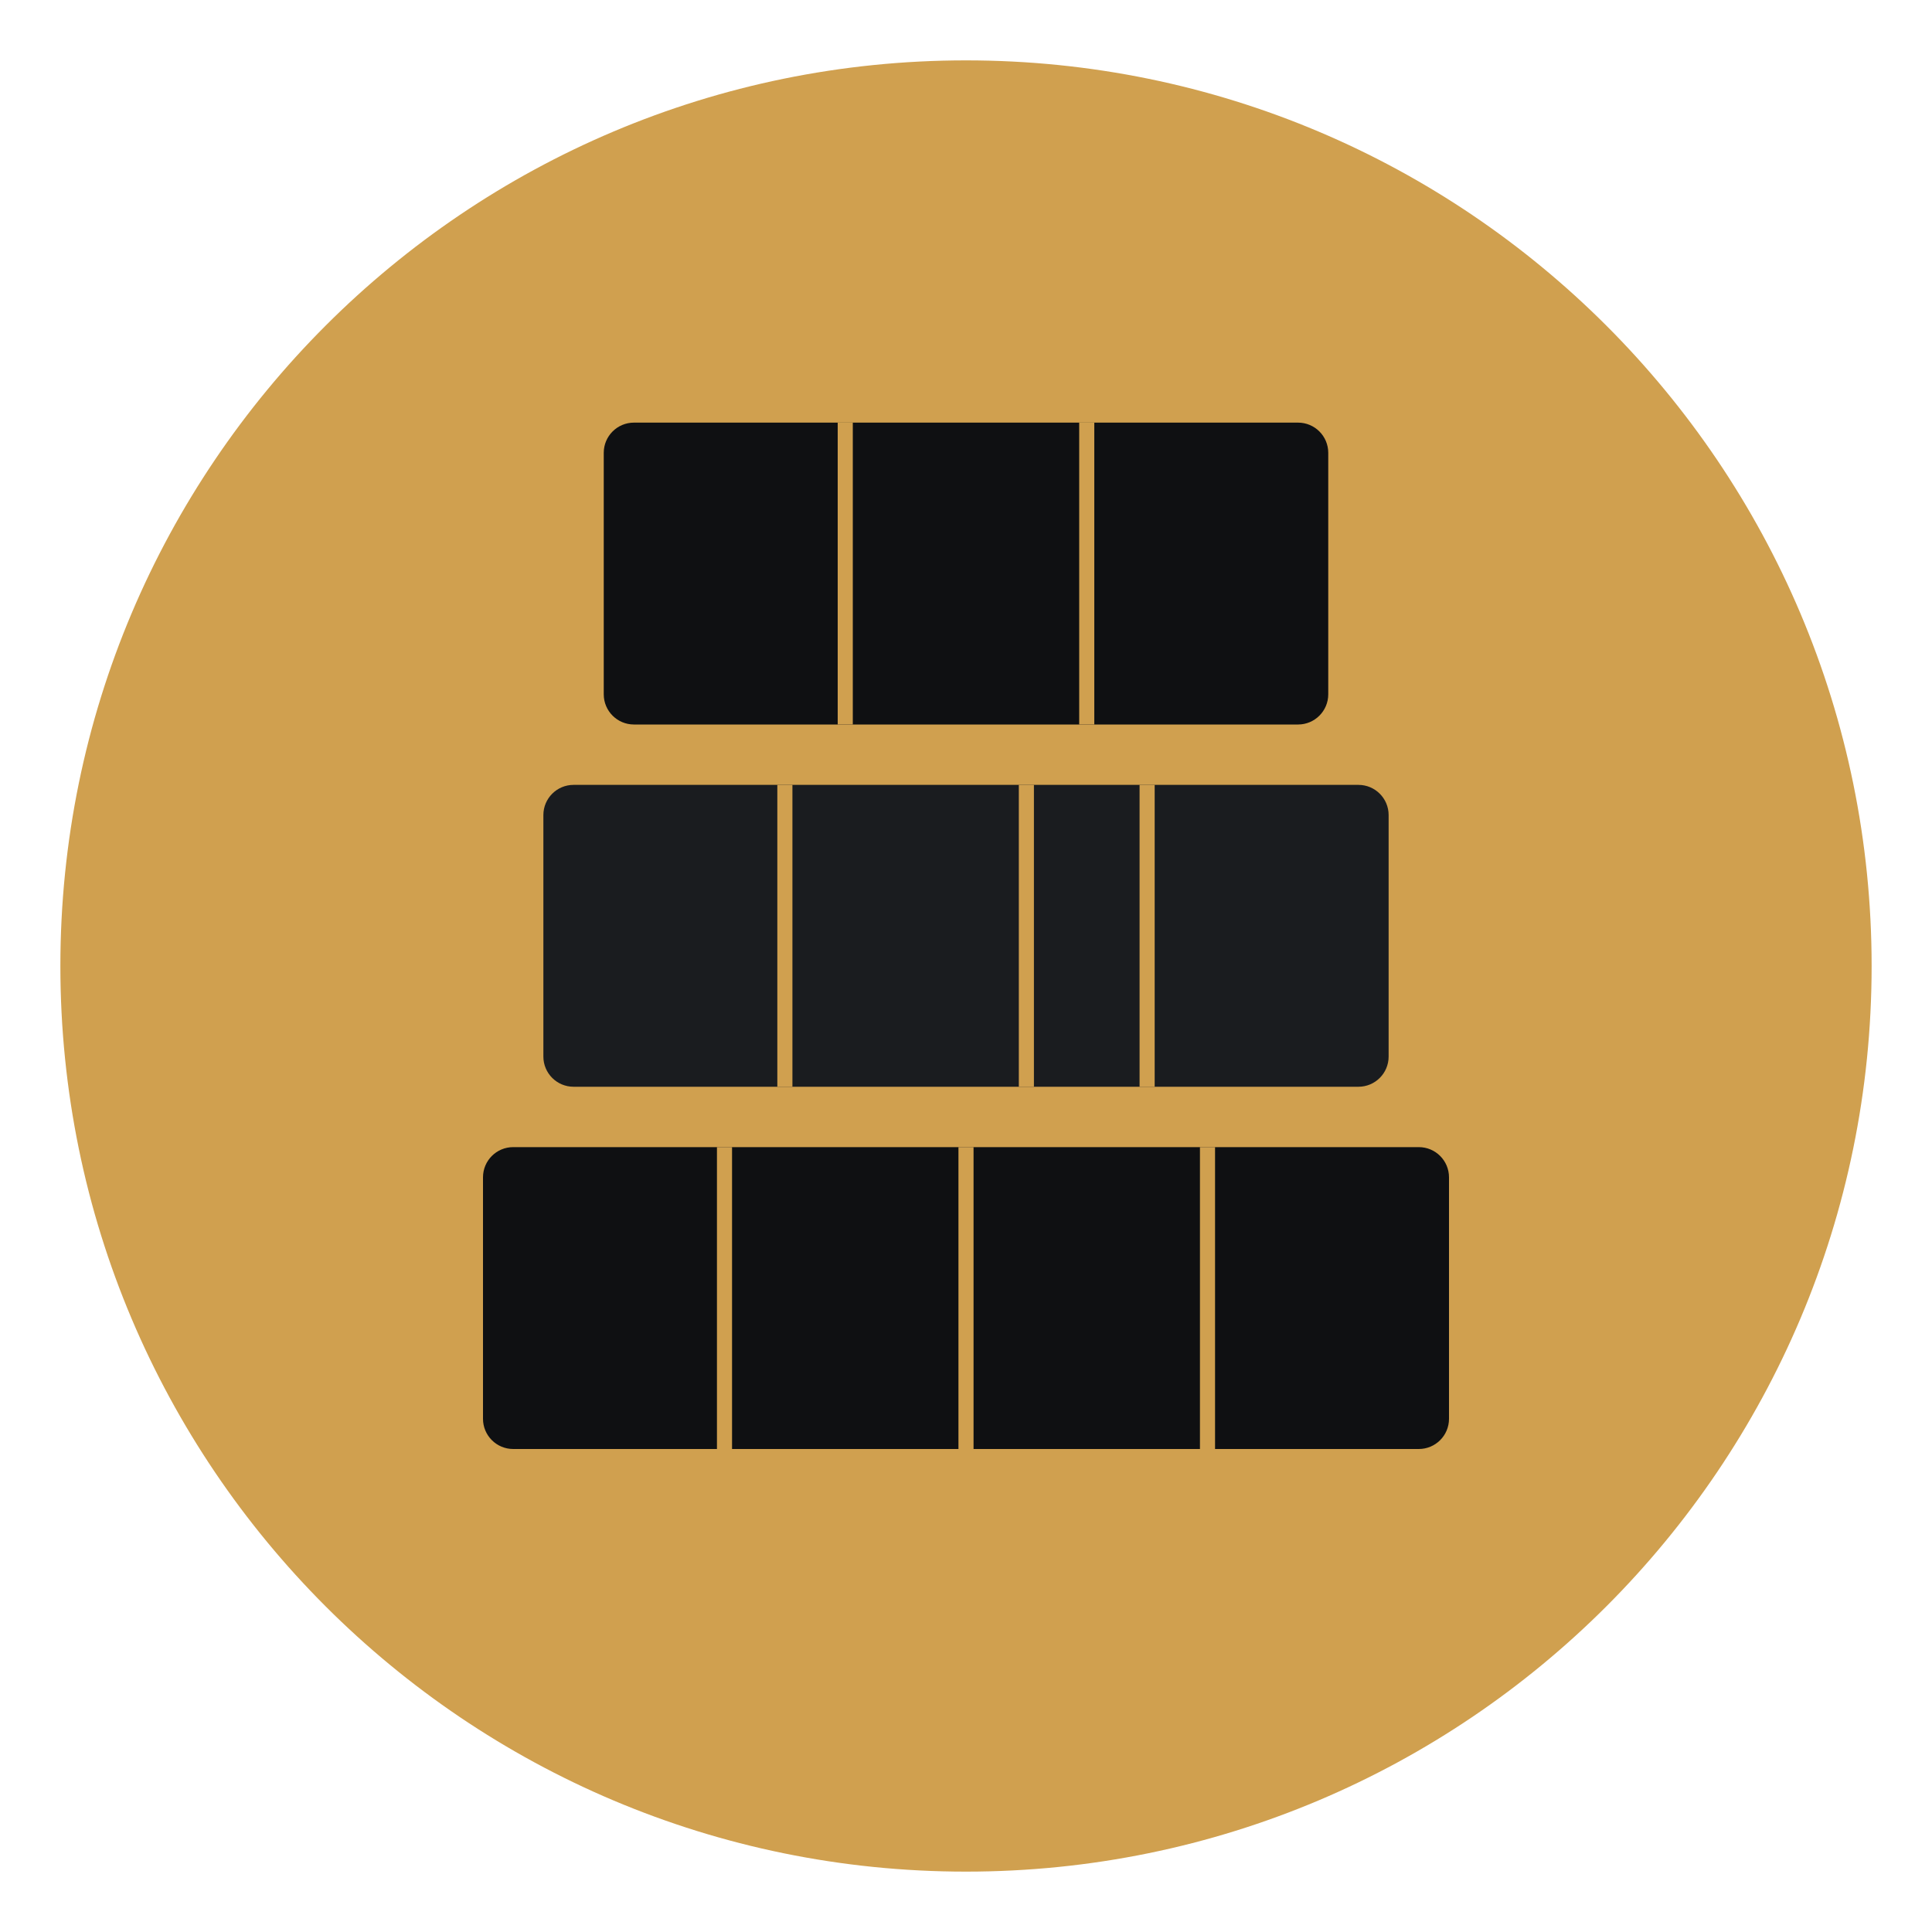
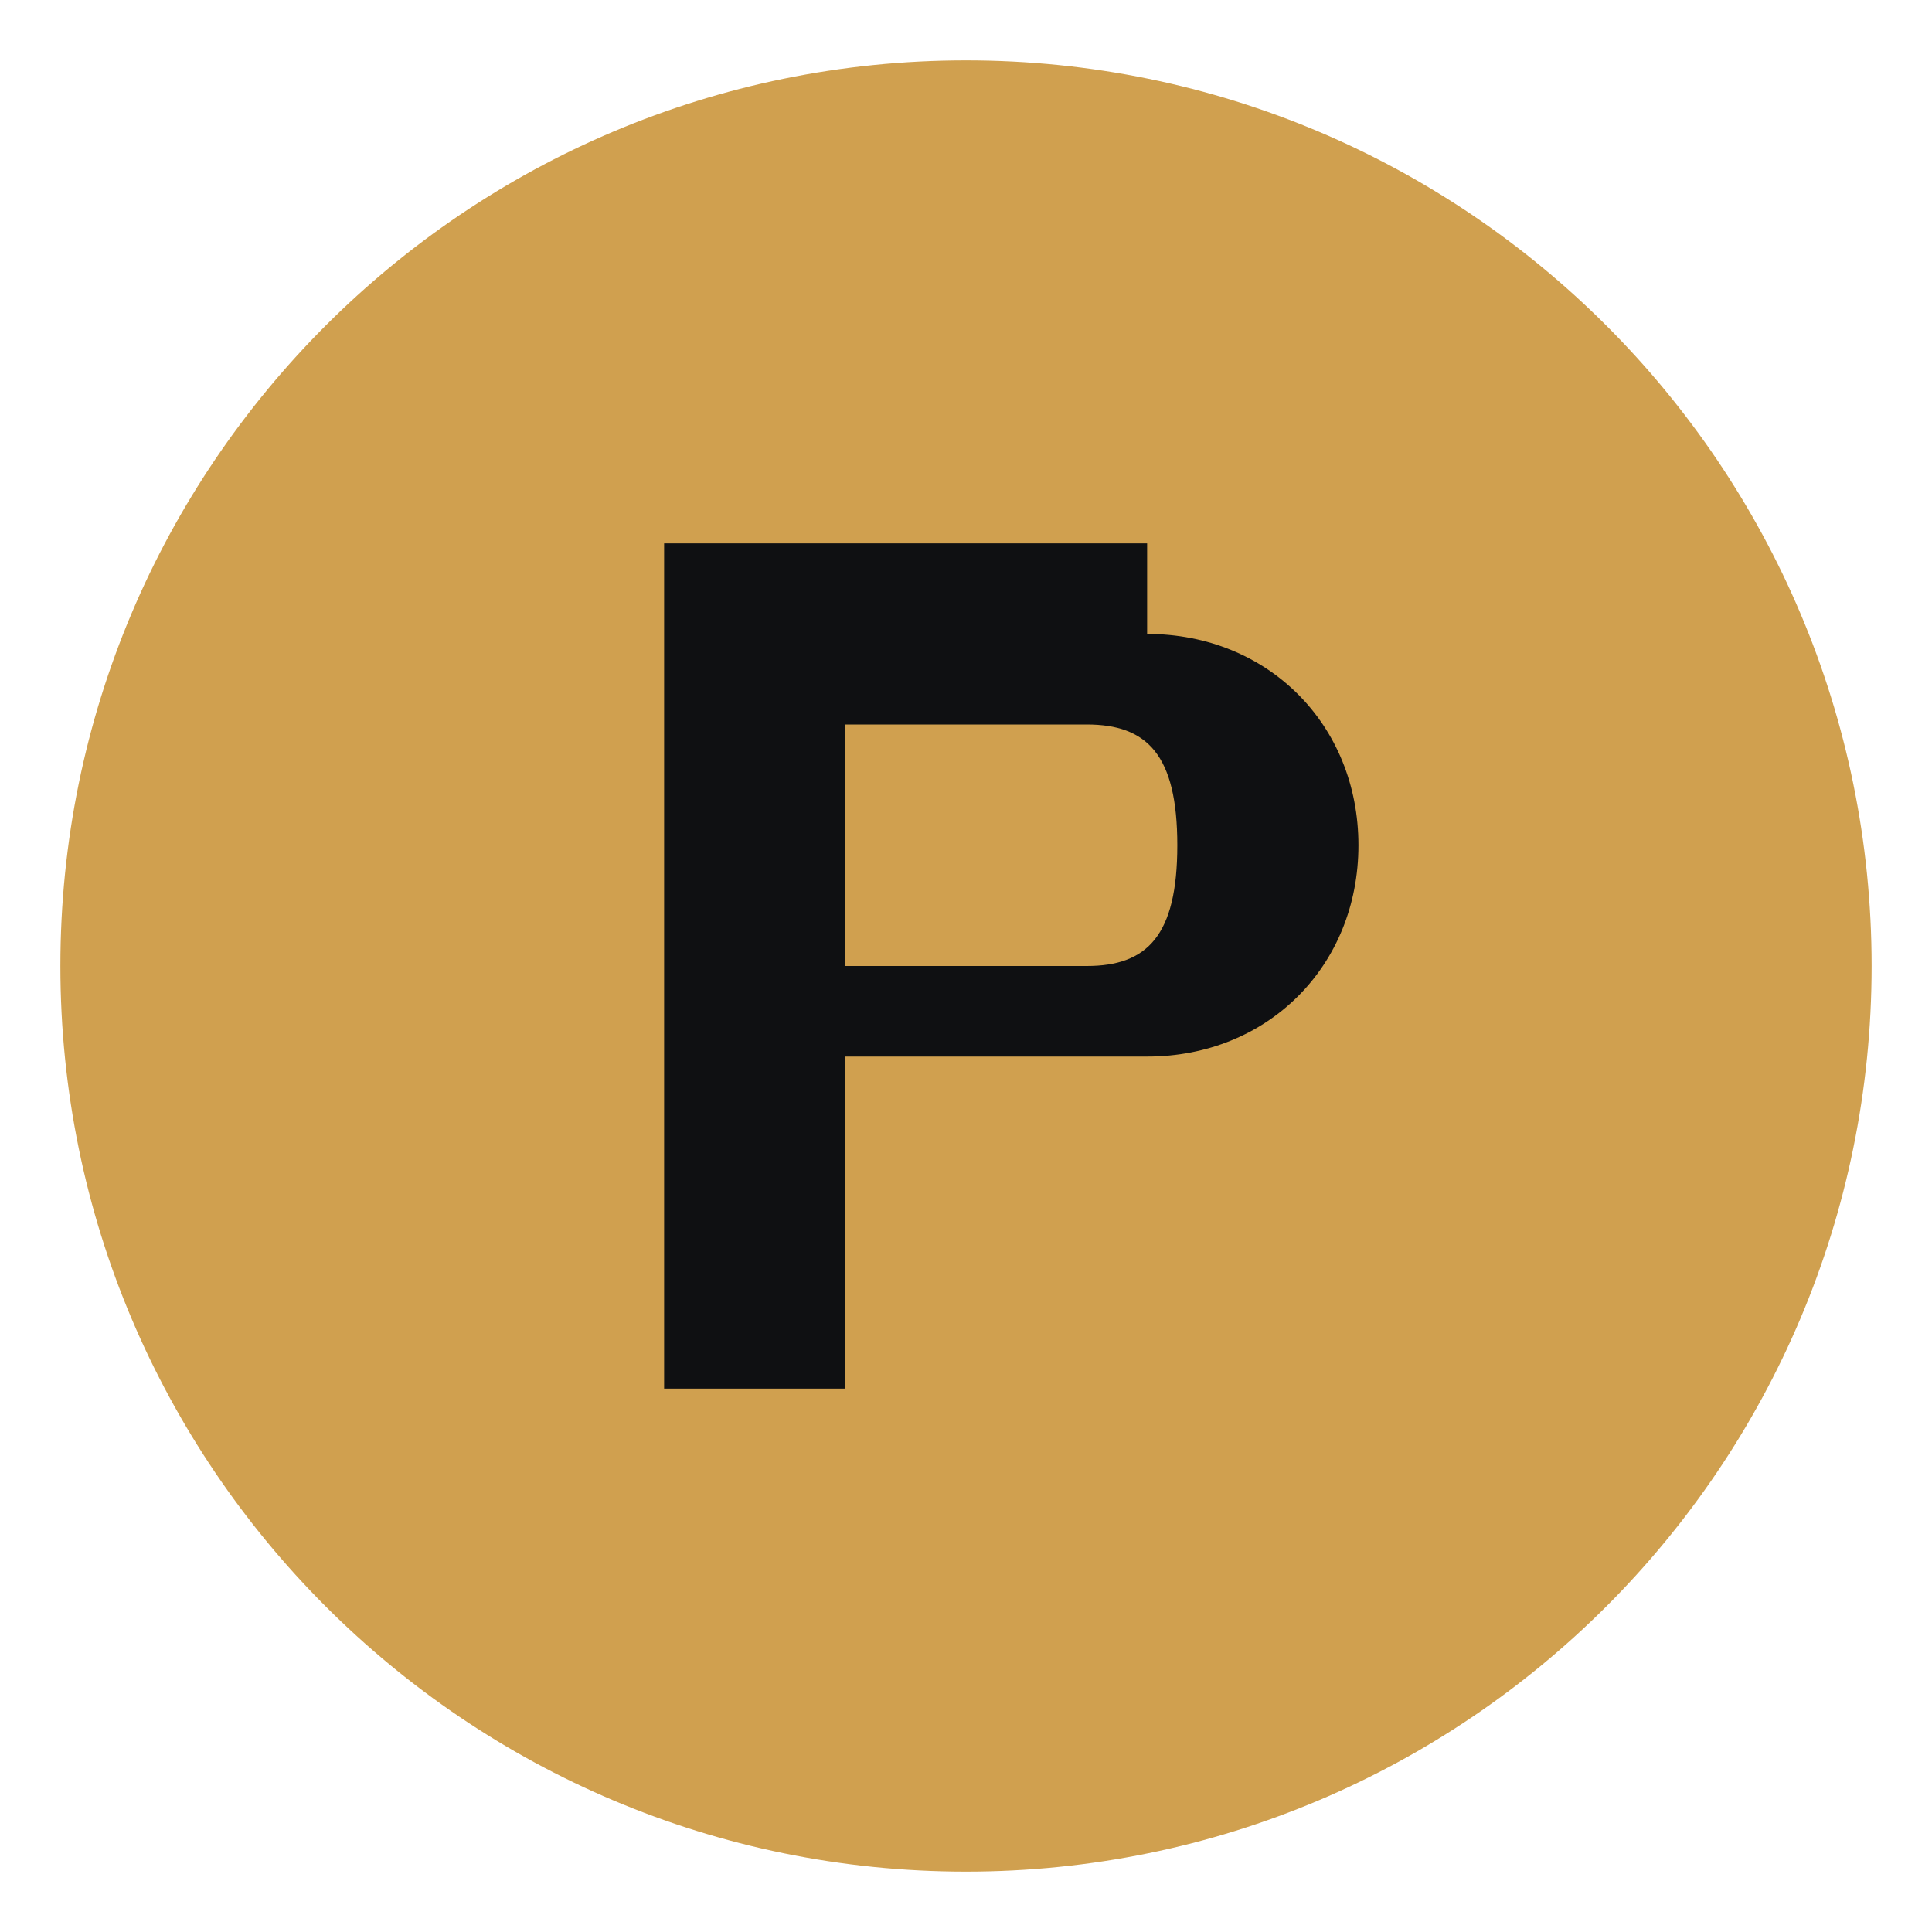
<svg xmlns="http://www.w3.org/2000/svg" viewBox="0 0 64 64">
  <circle cx="32" cy="32" r="30" fill="#d0a04f" />
-   <rect x="16" y="38" width="32" height="10" fill="#0f1012" rx="1" />
-   <line x1="24" y1="38" x2="24" y2="48" stroke="#d0a04f" stroke-width="0.5" />
-   <line x1="32" y1="38" x2="32" y2="48" stroke="#d0a04f" stroke-width="0.5" />
-   <line x1="40" y1="38" x2="40" y2="48" stroke="#d0a04f" stroke-width="0.5" />
-   <rect x="18" y="26" width="28" height="10" fill="#1a1c1f" rx="1" />
-   <line x1="26" y1="26" x2="26" y2="36" stroke="#d0a04f" stroke-width="0.5" />
-   <line x1="34" y1="26" x2="34" y2="36" stroke="#d0a04f" stroke-width="0.5" />
-   <line x1="38" y1="26" x2="38" y2="36" stroke="#d0a04f" stroke-width="0.5" />
-   <rect x="20" y="14" width="24" height="10" fill="#0f1012" rx="1" />
-   <line x1="28" y1="14" x2="28" y2="24" stroke="#d0a04f" stroke-width="0.5" />
-   <line x1="36" y1="14" x2="36" y2="24" stroke="#d0a04f" stroke-width="0.5" />
+   <path d="M 22 18 L 22 46 L 28 46 L 28 35 L 38 35 C 42 35 45 32 45 28 C 45 24 42 21 38 21 L 38 18 Z M 28 24 L 36 24 C 38 24 39 25 39 28 C 39 31 38 32 36 32 L 28 32 Z" fill="#0f1012" />
</svg>
